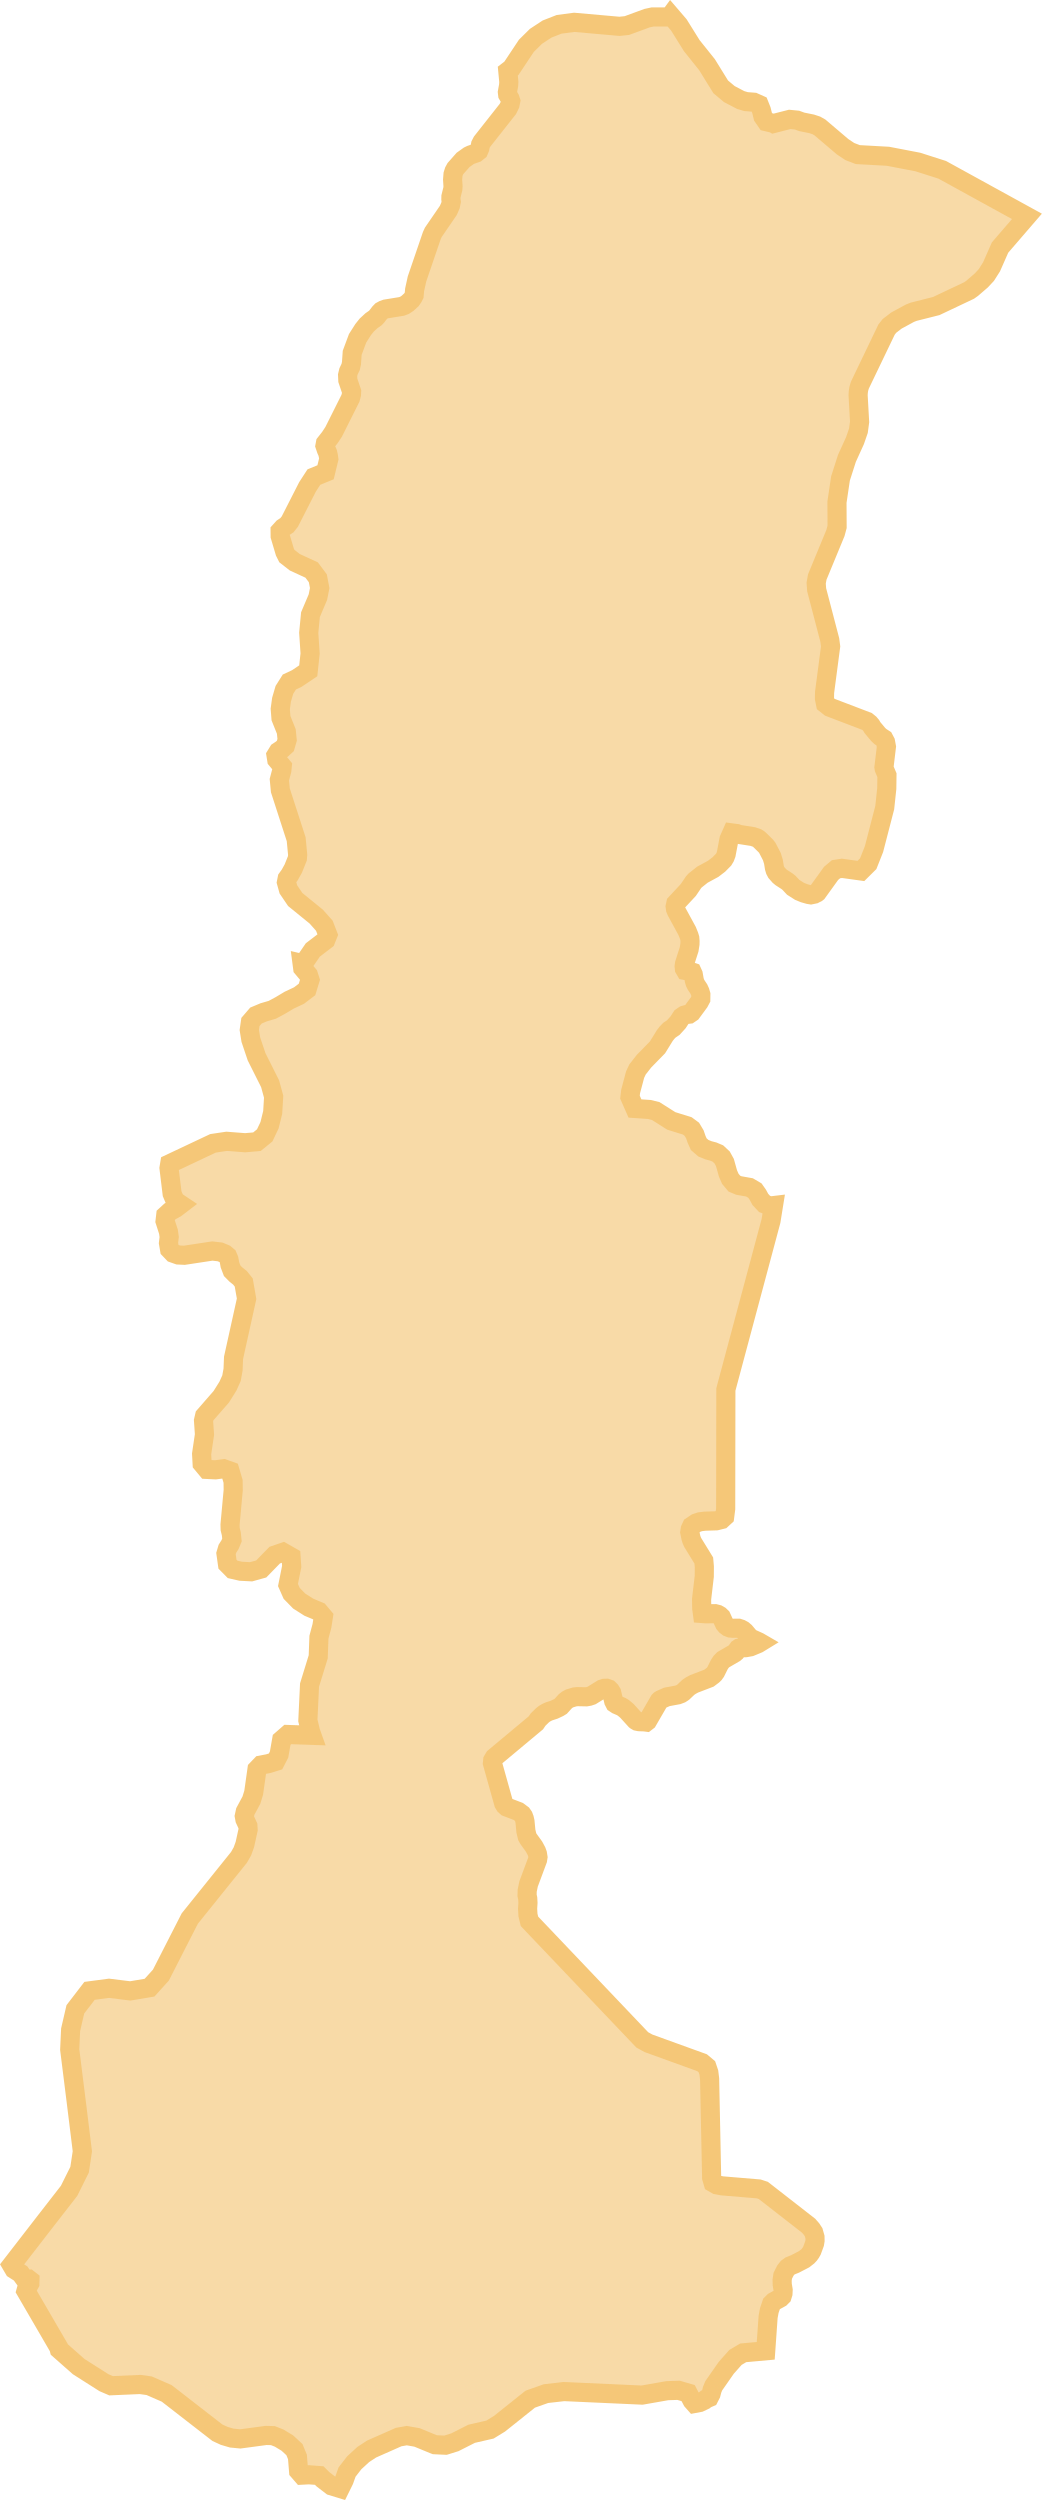
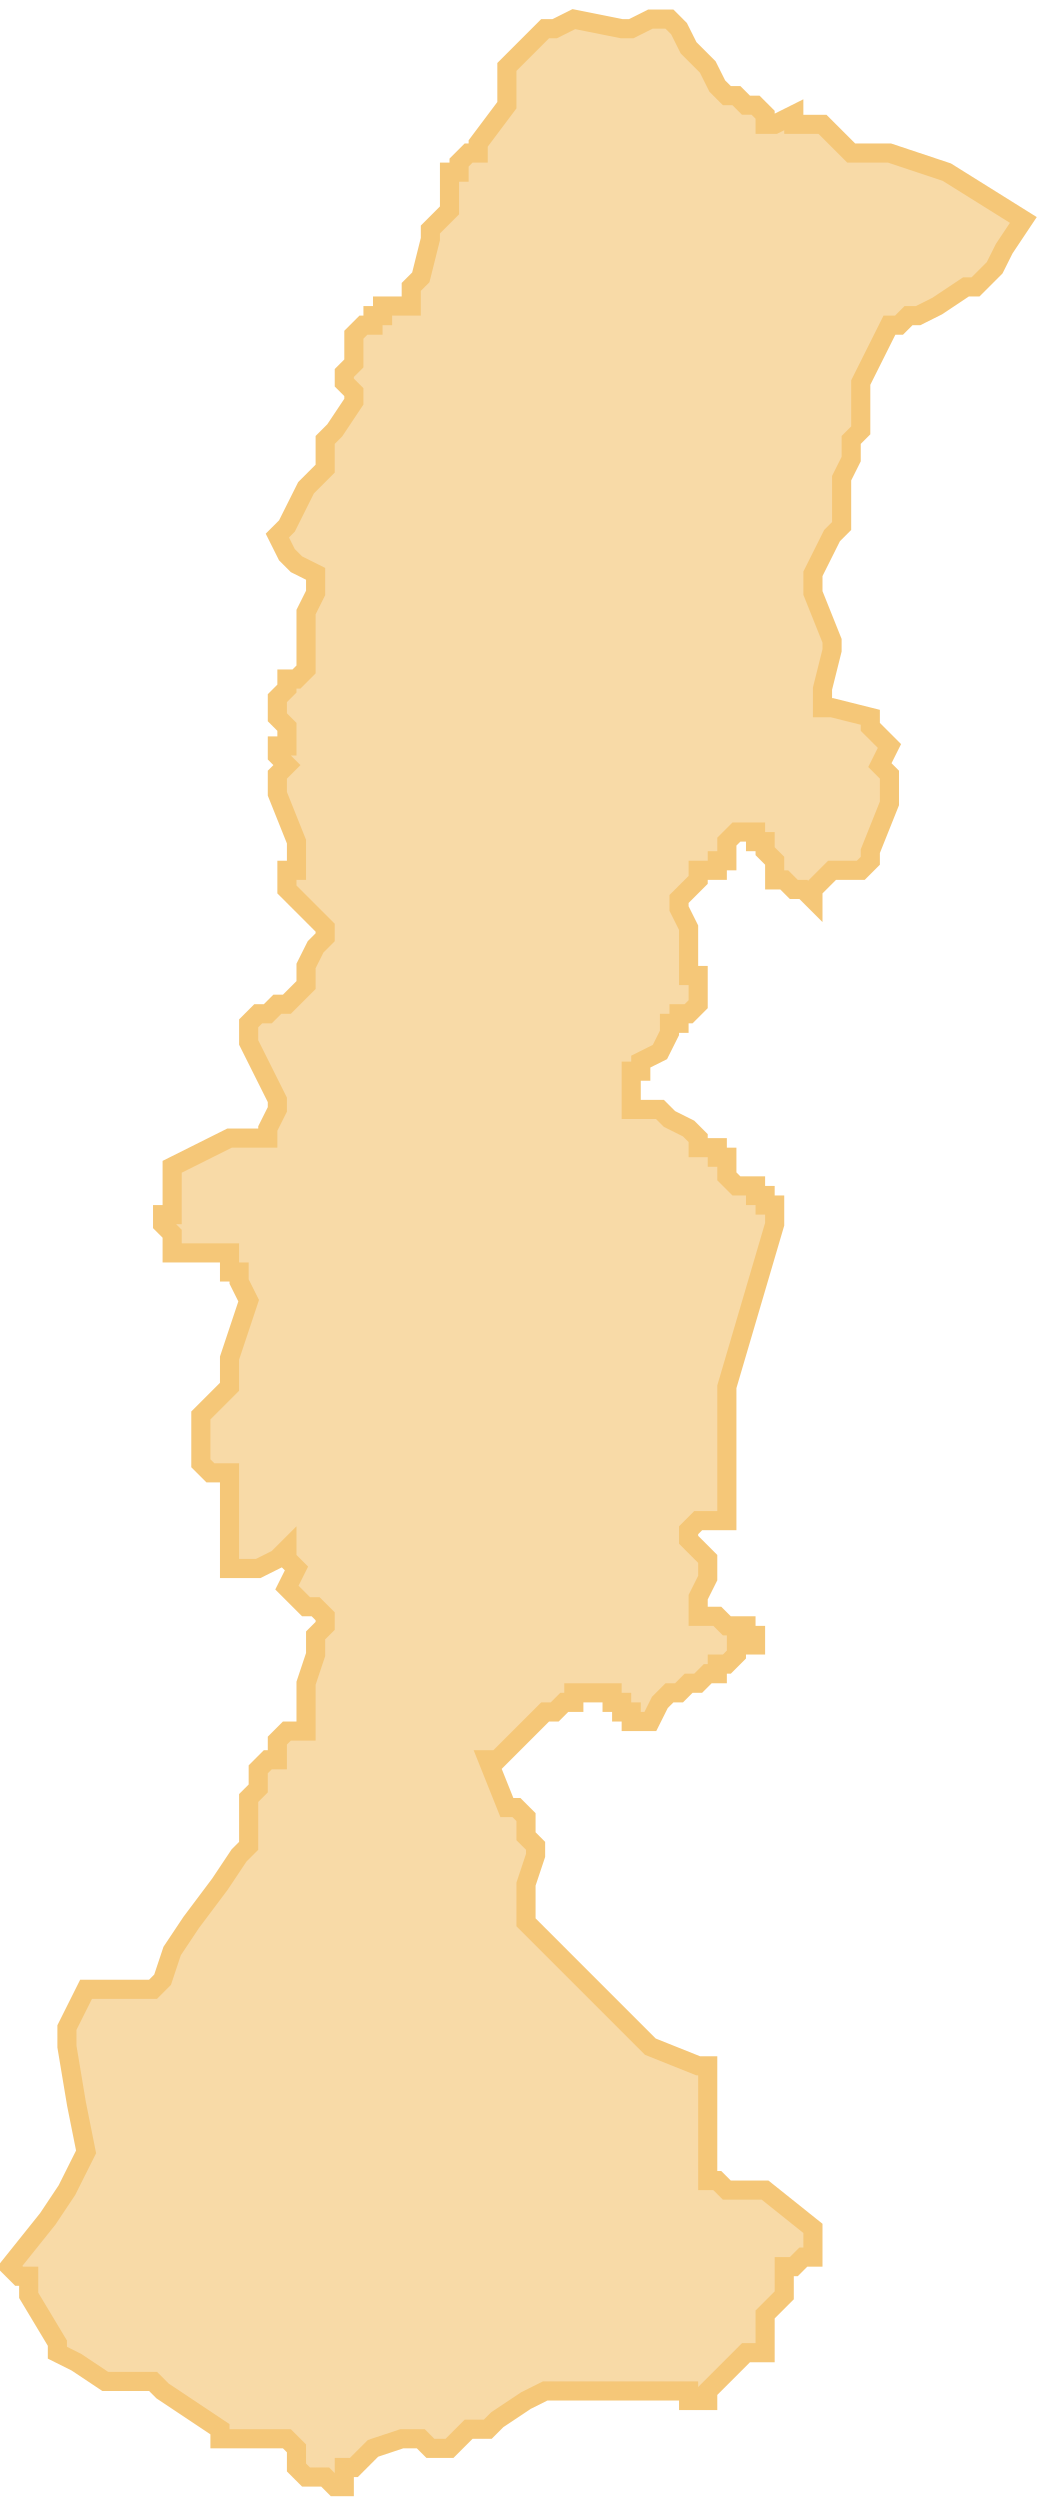
- <svg xmlns="http://www.w3.org/2000/svg" width="108.94" height="261.415" viewBox="0 0 108.94 261.415">
-   <path d="M239.51,470.1l-.757-.182-.363-.526-.169-.682-.232-.582-.557-.25-.82-.063-.563-.169-1.183-.62-.9-.757-1.427-2.31-1.6-2-1.346-2.16-.858-1-.119.163h-1.765l-.582.125-2.116.776-.77.081-4.732-.419-1.577.207-1.264.495-1.164.764-1,.989-1.559,2.347-.382.294.106,1.127-.019.351-.131.726.031.269.244.419.075.232-.075.382-.225.457-2.7,3.424-.156.3-.075.382-.119.282-.275.219-.545.188-.219.106-.595.426-.8.908-.144.263-.106.338-.044.557.044.695-.019.263-.2.808-.006.275.038.257-.081.407-.225.513-1.571,2.291-.15.326-1.552,4.545-.25,1.139-.05.57-.1.2-.188.275-.413.376-.307.2-.3.113-1.653.269-.257.094-.219.119-.169.175-.3.394-.163.169-.394.275-.5.463-.369.463-.582.914-.563,1.515-.075,1.083-.088.4-.225.469-.094.388.025.538.394,1.171-.013.3-.106.407-1.753,3.5-.394.6-.469.595-.05.269.144.426.131.294.088.382.038.282-.338,1.39-1.221.5-.67,1.033-1.847,3.624-.307.382-.407.269-.3.332.006.545.495,1.665.207.413.826.645,1.765.814.645.864.194,1.02-.188.952-.776,1.828-.182,1.9.144,2.166-.194,1.809-1.2.807-.776.363-.52.826-.3,1.027-.131.964.075.964.557,1.39.088.87-.188.645-.363.332-.376.25-.238.388.075.469.576.689-.044.426-.257.977.106,1.114,1.653,5.108.156,1.634-.031.369-.426,1.064-.363.651-.275.382-.081.407.207.745.714,1.052,2.2,1.79.845.951.369.952-.219.545-1.358,1.039-.989,1.446-.131-.031.063.482.6.714.163.507-.307,1.008-.839.638-1.033.488-.92.551-.839.451-.9.263-.808.338-.582.676-.119.833.163,1.02.6,1.784,1.415,2.823.369,1.352-.1,1.646-.326,1.327-.507,1.07-.814.664-1.239.106-1.928-.15-1.427.213-4.526,2.135-.075.451.326,2.679.307.732.588.394-.5.382-.607.338-.457.419-.069.607.357,1.114.075.545-.075.632.113.664.376.394.532.188.638.031,2.923-.445.814.094.513.213.269.225.144.338.106.582.232.613.376.382.438.351.394.488.3,1.709-1.365,6.178-.05,1.227-.163.9-.376.833-.689,1.1L180,605.243l-.113.488.1,1.465-.3,2.022.056,1.027.495.595.9.044.858-.113.664.238.319,1.083.013.914-.332,3.612.013.463.119.488.069.651-.2.482-.275.432-.15.507.156,1.108.538.545.851.194,1.083.056,1.058-.294,1.408-1.446.876-.3.833.476.069,1.008-.388,1.941.388.876.782.8,1.014.645,1.045.438.47.557-.15.958-.313,1.177-.075,2.059-.908,2.948-.175,3.7.282,1.171.138.388-2.516-.088-.645.563-.269,1.534-.369.72-.745.232-.764.144-.432.451-.344,2.441-.238.776-.639,1.189-.106.488.063.344.313.676.025.4-.338,1.534-.257.72-.363.639-2.091,2.6-3.055,3.8-1.477,2.892-1.54,3.017-1.189,1.315-2.016.338-2.216-.275-2.041.269-1.484,1.934-.495,2.135-.094,2.078.676,5.4.645,5.233-.288,1.922-1.1,2.21-2.379,3.061-3.637,4.7.257.438.689.438.419.582.213.031.207-.013.138.106-.006.338-.175.319-.182.275-.056.2,3.43,5.9.056.213,2.028,1.79,2.648,1.684.739.319,3.042-.131.945.131,1.834.8,5.3,4.113.707.326.789.232.9.088,2.7-.363.707.019.651.257.858.52.745.689.313.764.119,1.477.369.426.707-.038,1.083.081.382.382.9.695.9.275.419-.851.307-.864.751-.97.939-.864.864-.57,2.842-1.258.851-.15,1.07.188,1.7.7.163.063,1.114.05.983-.307,1.753-.889,1.916-.438,1-.613,3.211-2.566,1.646-.582,1.884-.213,8.163.369,2.642-.463,1.177-.038,1,.294.419.8.25.282.532-.1.5-.238.163-.131.338-.15.188-.369.119-.457.163-.4,1.308-1.878.964-1.089.807-.482,2.36-.213.25-3.543.119-.657.244-.72.219-.219.707-.388.175-.175.088-.288.019-.369-.094-.57-.013-.463.069-.457.275-.545.232-.294.263-.188.513-.207.939-.488.394-.307.169-.182.144-.2.125-.219.269-.739.05-.307-.006-.363-.144-.513-.213-.326-.307-.351-4.739-3.693-.476-.156-3.806-.319-.588-.106-.382-.219-.15-.52-.213-10.348-.081-.664-.2-.595-.507-.426-5.6-2.028-.657-.363L213.97,658.095l-.156-.657-.038-.664.038-.613-.025-.457-.069-.319.013-.5.144-.695.939-2.523.044-.282-.056-.351-.1-.275-.257-.476-.582-.807-.131-.238-.138-.582-.094-1-.069-.3-.094-.25-.144-.207-.394-.294-1.214-.463-.182-.163-.131-.213-1.177-4.207.031-.307.169-.288,4.344-3.625.232-.344.469-.457.194-.15.225-.131.244-.113.538-.175.482-.225.213-.131.488-.538.2-.156.225-.125.538-.163L219,634.6l.914.019.288-.05.263-.088,1.083-.67.244-.081.244-.006.232.081.169.169.131.213.207.883.119.232.207.138.463.2.213.125.376.313.9.989.05.038.119.069.213.044.545.019.194.025.138-.106,1.233-2.128.056-.056.1-.063.638-.282,1.152-.213.313-.119.15-.094.088-.063.526-.5.263-.182.357-.194,1.552-.595.4-.3.15-.144.15-.207.376-.757.188-.288.225-.232,1.171-.682.15-.125.257-.357.075-.05L236,629.5l.588-.019.488-.088.8-.332.194-.119-.119-.069-.764-.344-.169-.119-.113-.113-.407-.482-.2-.169-.219-.119-.25-.081-.57.006-.288-.025-.244-.094-.213-.163-.156-.188-.319-.7-.169-.163-.219-.125-.269-.069-1.008.013-.319-.025-.069-.513-.019-.97.282-2.41.006-1.014-.056-.639-1.158-1.884-.113-.257-.081-.263-.113-.557.05-.326.144-.313.476-.319.394-.131.5-.063,1.208-.038.557-.138.319-.294.106-.826.019-12.476,4.72-17.628.257-1.6-.363.044-.57-.219-.438-.469-.263-.488-.307-.438-.563-.332-1.121-.2-.463-.194-.426-.507-.244-.563-.319-1.139-.294-.532-.444-.413-.476-.2-.5-.131-.538-.219-.482-.419-.225-.5-.182-.532-.319-.532-.476-.351-1.671-.52-1.628-1.033-.664-.163L225,573.1l-.52-1.183.069-.6.469-1.765.25-.532.682-.87,1.408-1.44.764-1.239.25-.319.232-.238.407-.275.495-.545.363-.557.288-.194.263-.075.25-.031.25-.169.795-1.083.169-.319.006-.488-.088-.3-.125-.275-.275-.413-.119-.238-.081-.275-.106-.607-.106-.232-.238-.081-.476-.088-.106-.182-.025-.257.038-.269.482-1.5.088-.557.006-.3-.025-.307-.081-.269-.2-.495-1.108-2.034-.1-.244-.038-.275.069-.326,1.308-1.408.545-.807.156-.175.77-.613,1.127-.613.588-.451.5-.507.15-.25.119-.319.294-1.552.3-.676.52.069.269.094,1.4.219.451.156.144.088.119.1.651.639.15.194.476.914.169.545.1.626.081.269.119.225.319.363.188.156.607.394.194.15.457.488.657.419.476.194.482.138.232.038.363-.075.15-.081.075-.031.094-.069,1.434-1.991.513-.432.62-.094,1.984.275.764-.757.607-1.534,1.121-4.332.213-2,.019-1.39-.288-.682-.025-.144.257-2.153-.094-.507-.169-.319-.369-.238-.232-.219-.595-.714-.131-.225-.175-.207-.263-.213-3.887-1.484-.451-.357-.113-.563.013-.638.632-4.8-.088-.676L244,518.857l-.05-.695.113-.632,1.9-4.6.175-.651-.013-2.579.369-2.485.67-2.091.845-1.859.357-1.033.125-.926-.156-2.786.019-.332.05-.338.113-.382,2.792-5.815.3-.382.732-.563,1.408-.764.394-.156,2.36-.595,3.449-1.634.307-.219.951-.82.532-.57.545-.858.889-2.016,2.811-3.261-8.858-4.87-2.548-.814-3.124-.6-3.155-.175-.833-.319-.751-.5-2.385-2.028-.369-.207-.495-.163-1.027-.207-.495-.182-.764-.075-1.671.426Z" transform="translate(-158.606 -457.19)" fill="rgba(245,199,120,0.65)" stroke="#f5c778" stroke-width="2" />
+ <svg xmlns="http://www.w3.org/2000/svg" viewBox="0 0 108.9 261.4">
+   <path d="M81 13h-1v-1l-1-1h-1l-1-1h-1l-1-1-1-2-2-2-1-2-1-1h-2l-2 1h-1l-5-1-2 1h-1l-1 1-1 1-2 2v4l-3 4v1h-1l-1 1v1h-1v4l-2 2v1l-1 4-1 1v2h-3v1h-1v1h-1l-1 1v3l-1 1v1l1 1v1l-2 3-1 1v3l-1 1-1 1-2 4-1 1 1 2 1 1 2 1v2l-1 2v6l-1 1h-1v1l-1 1v2l1 1v2h-1v1l1 1-1 1v2l2 5v3h-1v2l1 1 2 2 1 1v1l-1 1-1 2v2l-1 1-1 1h-1l-1 1h-1l-1 1v2l1 2 1 2 1 2v1l-1 2v1h-4l-2 1-4 2v4h1-1v1h-1v1l1 1v2h6v2h1v1l1 2-2 6v3l-1 1-2 2v5l1 1h2v10h3l2-1 1-1v1l1 1-1 2 1 1 1 1h1l1 1v1l-1 1v2l-1 3v5h1-3l-1 1v2h-1l-1 1v2l-1 1v5l-1 1-2 3-3 4-2 3-1 3-1 1H9l-1 2-1 2v2l1 6 1 5-1 2-1 2-2 3-4 5 1 1h1v2l3 5v1l2 1 3 2h5l1 1 6 4v1h7l1 1v2l1 1h2l1 1h1v-2h1l1-1 1-1 3-1h2l1 1h2l1-1 1-1h2l1-1 3-2 2-1h15v1h2v-1l1-1 1-1 1-1 1-1h2v-4l1-1 1-1v-3h1l1-1h1v-3l-5-4h-4l-1-1h-1v-12h-1l-5-2-1-1-12-12v-4l1-3v-1l-1-1v-2l-1-1h-1l-2-5h1l4-4 1-1h1l1-1h1v-1h4v1h1v1h1v1h2l1-2 1-1h1l1-1h1l1-1h1v-1h1l1-1v-1h2v-1h-1v-1h-2l-1-1h-2v-2l1-2v-2l-2-2v-1l1-1h3v-14l5-17v-2h-1v-1h-1v-1h-2l-1-1v-2h-1v-1h-2v-1l-1-1-2-1-1-1h-3v-4h1v-1l2-1 1-2v-1h1v-1h1l1-1v-3h-1v-5l-1-2v-1l1-1 1-1v-1h2v-1h1v-2l1-1h2v1h1v1l1 1v2h1l1 1h1l1 1v-1l2-2h3l1-1v-1l2-5v-3l-1-1 1-2-1-1-1-1v-1l-4-1h-1v-2l1-4v-1l-2-5v-2l2-4 1-1v-5l1-2v-2l1-1v-5l3-6h1l1-1h1l2-1 3-2h1l1-1 1-1 1-2 2-3-8-5-3-1-3-1h-4l-1-1-2-2h-3v-1l-2 1Z" fill="rgba(245,199,120,0.65)" stroke="#f5c778" stroke-width="2" />
</svg>
